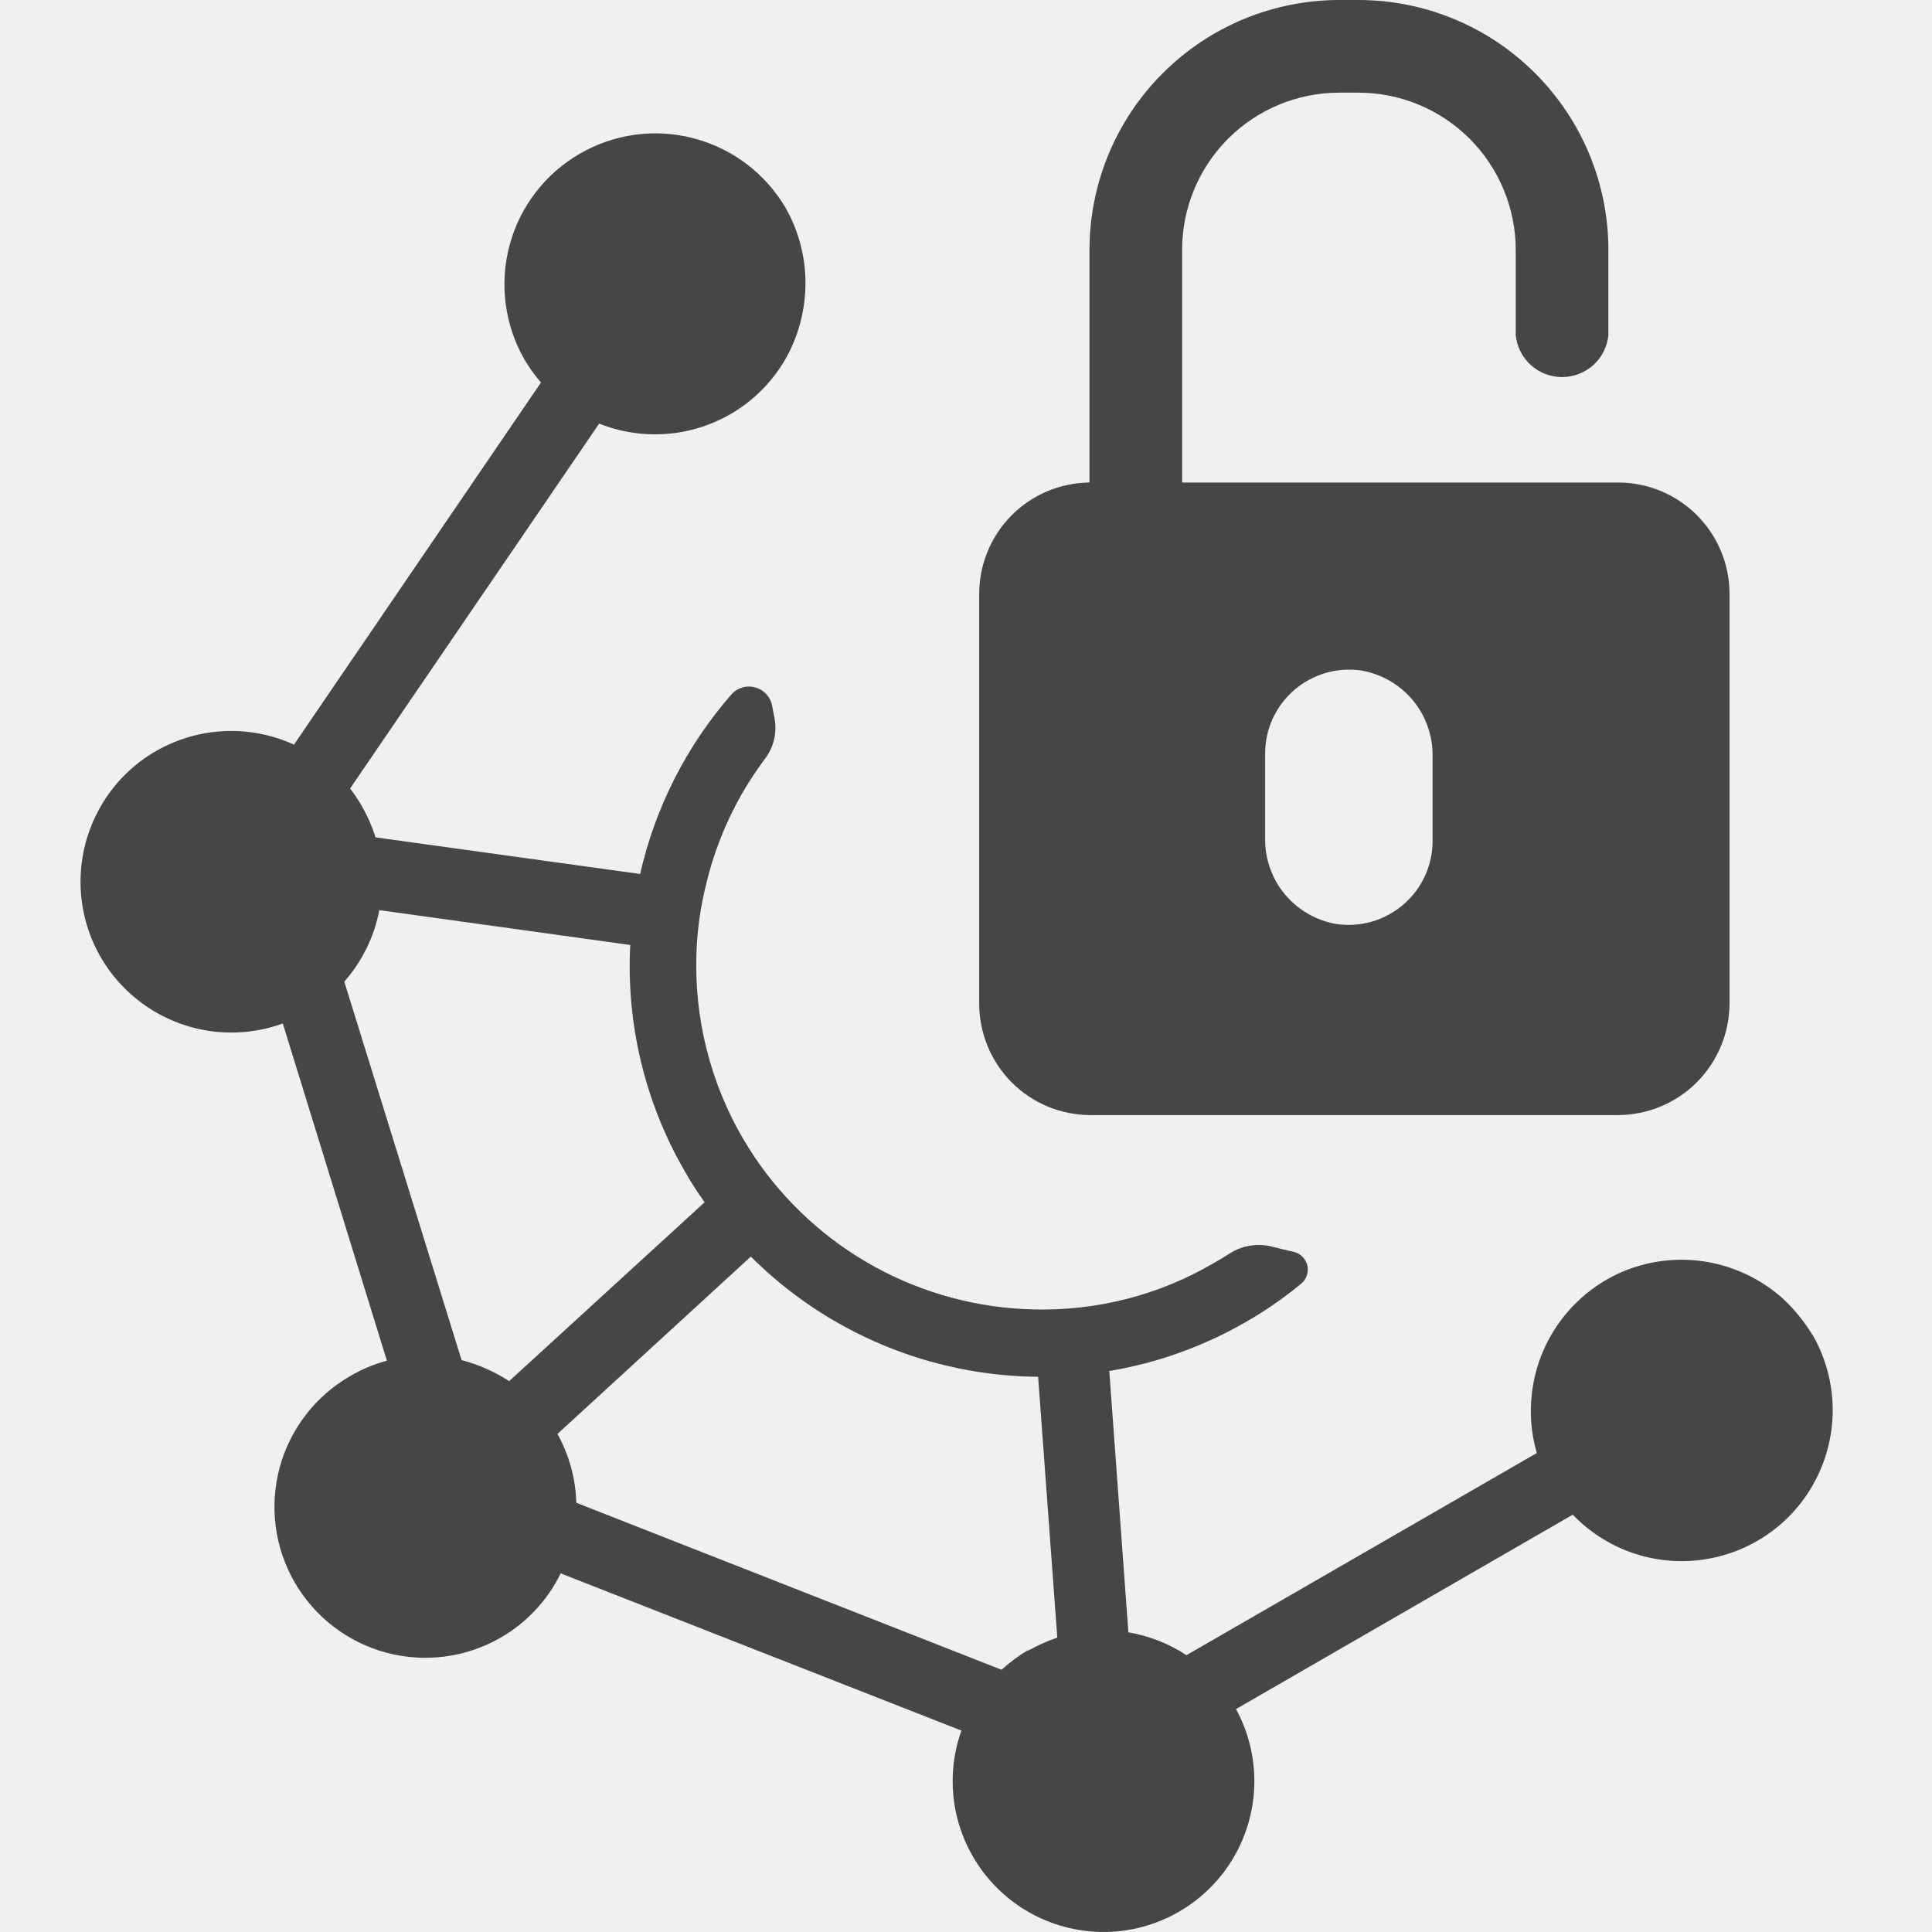
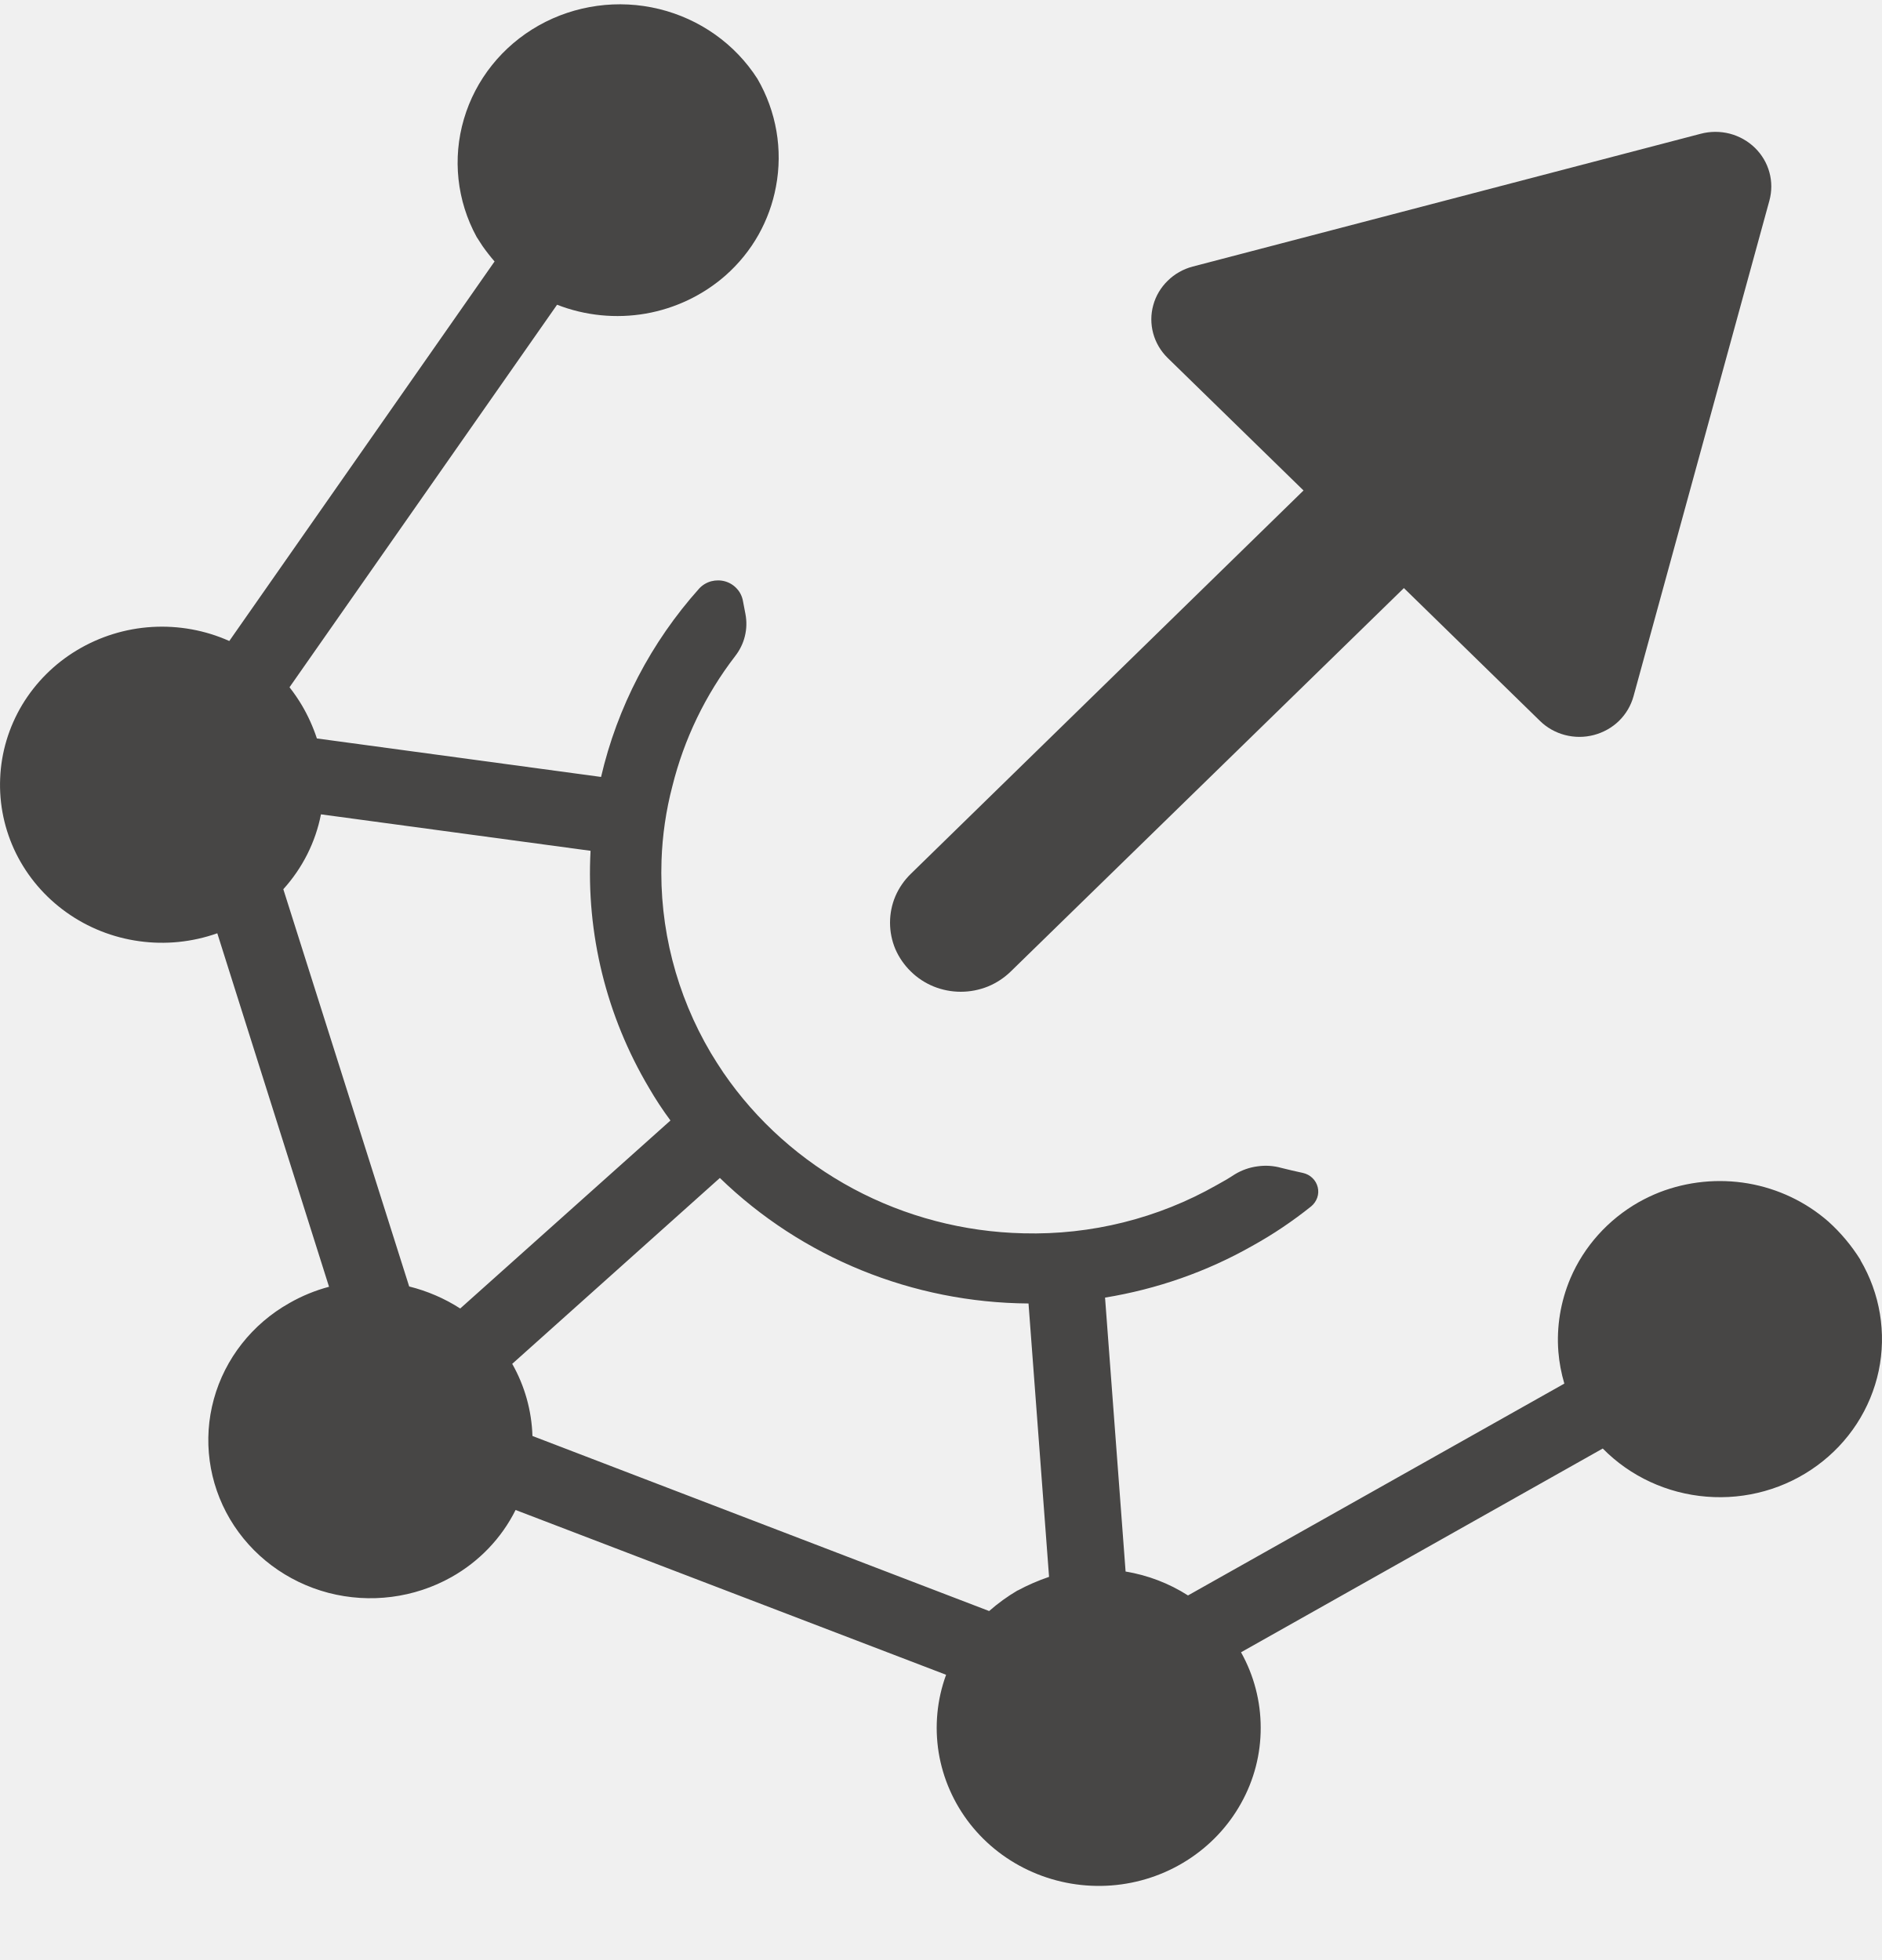
- <svg xmlns="http://www.w3.org/2000/svg" width="24" height="24" viewBox="0 0 24 24" fill="none">
-   <g clip-path="url(#clip0_624_142)">
-     <path d="M13.534 5.988V3.106C13.534 2.282 13.861 1.492 14.444 0.91C15.026 0.327 15.816 0 16.639 0L16.875 0C17.698 0 18.488 0.327 19.07 0.91C19.653 1.492 19.98 2.282 19.98 3.106V4.164C19.966 4.306 19.899 4.439 19.793 4.535C19.686 4.631 19.548 4.684 19.405 4.684C19.261 4.684 19.123 4.631 19.017 4.535C18.91 4.439 18.844 4.306 18.829 4.164V3.106C18.829 2.588 18.623 2.091 18.257 1.724C17.89 1.357 17.393 1.151 16.875 1.151H16.634C16.118 1.152 15.622 1.357 15.257 1.722C14.891 2.088 14.685 2.583 14.685 3.1V5.988C14.685 5.99 14.685 5.991 14.687 5.992C14.688 5.994 14.69 5.994 14.691 5.994H20.105C20.471 5.995 20.821 6.141 21.08 6.4C21.338 6.658 21.484 7.009 21.485 7.375V12.466C21.484 12.833 21.337 13.185 21.078 13.445C20.818 13.705 20.466 13.851 20.098 13.852H13.544C13.178 13.851 12.828 13.706 12.569 13.447C12.311 13.188 12.165 12.838 12.164 12.472V7.375C12.165 7.012 12.308 6.664 12.562 6.406C12.817 6.148 13.162 6 13.525 5.994C13.527 5.994 13.528 5.994 13.529 5.993C13.53 5.992 13.531 5.99 13.531 5.989L13.534 5.988ZM15.716 10.414C15.712 10.667 15.799 10.914 15.96 11.108C16.122 11.303 16.348 11.434 16.598 11.478C16.746 11.5 16.897 11.49 17.041 11.449C17.185 11.407 17.318 11.335 17.432 11.238C17.546 11.14 17.637 11.02 17.7 10.884C17.763 10.748 17.796 10.6 17.796 10.45V9.394C17.8 9.14 17.712 8.893 17.55 8.698C17.387 8.503 17.16 8.372 16.909 8.329C16.762 8.308 16.611 8.318 16.467 8.36C16.324 8.402 16.191 8.474 16.078 8.571C15.965 8.669 15.874 8.789 15.811 8.925C15.749 9.061 15.716 9.208 15.716 9.357V10.414Z" fill="#474645" />
-     <path d="M22.516 16.585C22.414 16.416 22.289 16.263 22.145 16.129C21.884 15.896 21.562 15.74 21.217 15.678C20.872 15.617 20.517 15.653 20.191 15.783C20.109 15.816 20.029 15.855 19.953 15.899C19.597 16.106 19.319 16.424 19.161 16.803C19.047 17.078 19 17.376 19.022 17.673C19.032 17.801 19.055 17.927 19.091 18.05L14.739 20.561C14.521 20.418 14.275 20.321 14.017 20.277L13.78 17.031C14.38 16.931 14.958 16.723 15.485 16.417C15.724 16.28 15.951 16.122 16.164 15.946C16.197 15.919 16.221 15.884 16.234 15.843C16.248 15.803 16.25 15.76 16.24 15.719C16.23 15.678 16.209 15.64 16.178 15.61C16.148 15.581 16.11 15.56 16.069 15.55C15.985 15.532 15.902 15.512 15.82 15.491C15.73 15.465 15.636 15.459 15.543 15.472C15.45 15.485 15.362 15.517 15.282 15.567C15.213 15.612 15.142 15.655 15.07 15.695C14.393 16.09 13.619 16.287 12.836 16.266C12.148 16.25 11.473 16.069 10.869 15.738C10.265 15.407 9.75 14.935 9.366 14.362C9.317 14.287 9.267 14.207 9.221 14.129C8.821 13.436 8.624 12.645 8.651 11.845C8.661 11.549 8.703 11.255 8.776 10.968C8.911 10.41 9.158 9.885 9.503 9.426C9.556 9.355 9.595 9.275 9.615 9.189C9.636 9.103 9.638 9.013 9.622 8.926C9.612 8.876 9.602 8.826 9.593 8.775C9.585 8.721 9.561 8.67 9.524 8.629C9.488 8.587 9.441 8.557 9.388 8.541C9.335 8.525 9.279 8.524 9.226 8.539C9.173 8.554 9.125 8.583 9.088 8.624C8.53 9.263 8.139 10.03 7.952 10.857L4.665 10.402C4.622 10.266 4.565 10.136 4.494 10.012C4.451 9.937 4.402 9.864 4.349 9.795L7.443 5.262C7.768 5.392 8.124 5.428 8.468 5.366C8.813 5.304 9.134 5.147 9.393 4.912C9.545 4.774 9.674 4.612 9.773 4.432C9.87 4.255 9.938 4.063 9.974 3.864C10.056 3.425 9.98 2.972 9.76 2.584C9.509 2.156 9.1 1.845 8.62 1.719C8.141 1.592 7.632 1.661 7.203 1.909C6.774 2.157 6.46 2.564 6.331 3.043C6.202 3.521 6.267 4.031 6.512 4.461C6.533 4.496 6.556 4.532 6.58 4.569C6.623 4.632 6.67 4.693 6.72 4.752L3.652 9.25C3.372 9.122 3.065 9.065 2.758 9.084C2.452 9.102 2.154 9.197 1.892 9.357C1.63 9.518 1.412 9.741 1.257 10.007C1.102 10.272 1.014 10.571 1.002 10.878C0.989 11.185 1.053 11.491 1.186 11.768C1.32 12.044 1.52 12.284 1.768 12.465C2.016 12.647 2.305 12.764 2.609 12.808C2.914 12.851 3.224 12.819 3.513 12.714L4.806 16.903C4.645 16.946 4.49 17.011 4.347 17.096C4.134 17.219 3.947 17.383 3.797 17.578C3.647 17.773 3.537 17.996 3.473 18.234C3.41 18.471 3.393 18.72 3.425 18.963C3.457 19.208 3.537 19.443 3.66 19.656C3.783 19.869 3.947 20.056 4.142 20.206C4.338 20.356 4.56 20.466 4.798 20.53C5.036 20.593 5.284 20.61 5.528 20.578C5.772 20.546 6.007 20.466 6.22 20.343C6.543 20.157 6.802 19.879 6.965 19.545L11.943 21.498C11.838 21.792 11.809 22.108 11.857 22.417C11.906 22.726 12.031 23.017 12.221 23.265C12.411 23.513 12.66 23.71 12.945 23.837C13.231 23.964 13.543 24.018 13.855 23.994C14.166 23.97 14.467 23.867 14.729 23.697C14.991 23.527 15.206 23.294 15.355 23.02C15.504 22.745 15.582 22.438 15.582 22.125C15.582 21.813 15.504 21.505 15.354 21.231L19.537 18.816C19.855 19.147 20.282 19.35 20.738 19.387C21.195 19.424 21.65 19.293 22.016 19.019C22.383 18.744 22.636 18.344 22.728 17.895C22.821 17.447 22.745 16.98 22.517 16.582L22.516 16.585ZM6.325 17.157C6.143 17.038 5.944 16.95 5.734 16.896L4.277 12.194C4.499 11.942 4.649 11.636 4.712 11.306L7.829 11.739C7.778 12.722 8.013 13.698 8.506 14.549C8.581 14.682 8.664 14.811 8.753 14.935L6.325 17.157ZM12.771 20.498C12.653 20.569 12.543 20.65 12.441 20.742L7.159 18.668C7.151 18.368 7.07 18.075 6.925 17.813L9.327 15.61C10.275 16.556 11.557 17.092 12.896 17.103L13.134 20.343C13.008 20.386 12.887 20.441 12.771 20.505" fill="#474645" />
-   </g>
-   <defs>
-     <clipPath id="clip0_624_142">
-       <rect width="21.766" height="24" fill="white" transform="translate(1)" />
-     </clipPath>
-   </defs>
+ <svg xmlns="http://www.w3.org/2000/svg" width="24" height="25" viewBox="0 0 24 25" fill="none">
+   <path d="M23.726 16.071C23.613 15.89 23.476 15.725 23.316 15.581C23.028 15.329 22.674 15.161 22.293 15.095C21.913 15.03 21.521 15.069 21.162 15.208C21.071 15.244 20.983 15.286 20.899 15.333C20.507 15.556 20.2 15.898 20.026 16.306C19.901 16.602 19.848 16.923 19.873 17.242C19.884 17.379 19.91 17.515 19.949 17.648L15.15 20.35C14.909 20.196 14.638 20.092 14.354 20.045L14.092 16.551C14.754 16.443 15.392 16.22 15.972 15.89C16.236 15.744 16.486 15.575 16.721 15.387C16.756 15.358 16.783 15.319 16.798 15.276C16.813 15.233 16.815 15.187 16.804 15.142C16.793 15.098 16.77 15.057 16.736 15.025C16.703 14.993 16.661 14.971 16.616 14.961C16.524 14.941 16.432 14.92 16.341 14.897C16.242 14.869 16.138 14.862 16.036 14.877C15.934 14.89 15.836 14.925 15.748 14.978C15.672 15.028 15.594 15.074 15.514 15.117C14.768 15.541 13.915 15.754 13.051 15.731C12.292 15.714 11.547 15.519 10.882 15.163C10.216 14.806 9.647 14.298 9.225 13.682C9.17 13.601 9.116 13.515 9.065 13.431C8.624 12.685 8.406 11.834 8.436 10.973C8.447 10.655 8.493 10.338 8.574 10.029C8.723 9.428 8.995 8.863 9.375 8.369C9.434 8.293 9.477 8.206 9.499 8.114C9.522 8.021 9.524 7.925 9.506 7.831C9.496 7.777 9.485 7.723 9.475 7.669C9.465 7.61 9.439 7.555 9.399 7.511C9.359 7.466 9.307 7.433 9.249 7.416C9.19 7.399 9.128 7.399 9.07 7.414C9.011 7.43 8.958 7.462 8.917 7.506C8.302 8.193 7.872 9.019 7.665 9.91L4.041 9.419C3.993 9.273 3.93 9.133 3.852 9C3.804 8.919 3.751 8.841 3.692 8.766L7.104 3.887C7.463 4.027 7.854 4.066 8.235 4C8.615 3.933 8.968 3.764 9.255 3.511C9.422 3.363 9.564 3.188 9.673 2.994C9.78 2.803 9.855 2.597 9.895 2.382C9.985 1.91 9.901 1.422 9.659 1.005C9.375 0.561 8.925 0.242 8.405 0.115C7.885 -0.012 7.334 0.064 6.87 0.325C6.406 0.587 6.064 1.014 5.916 1.518C5.768 2.021 5.826 2.56 6.078 3.022C6.101 3.059 6.126 3.098 6.153 3.138C6.201 3.206 6.252 3.272 6.307 3.335L2.924 8.176C2.616 8.038 2.277 7.977 1.939 7.997C1.601 8.017 1.273 8.119 0.984 8.292C0.695 8.465 0.455 8.705 0.283 8.99C0.112 9.276 0.015 9.598 0.002 9.929C-0.012 10.259 0.058 10.588 0.205 10.886C0.353 11.184 0.573 11.442 0.847 11.637C1.12 11.832 1.439 11.959 1.775 12.005C2.11 12.052 2.452 12.017 2.771 11.904L4.196 16.413C4.019 16.46 3.849 16.53 3.69 16.621C3.216 16.888 2.869 17.329 2.727 17.846C2.585 18.362 2.659 18.913 2.933 19.377C3.207 19.84 3.659 20.178 4.188 20.317C4.718 20.455 5.282 20.383 5.757 20.116C6.111 19.917 6.396 19.619 6.575 19.26L12.065 21.362C11.949 21.679 11.917 22.019 11.97 22.352C12.024 22.684 12.162 22.998 12.371 23.265C12.581 23.532 12.855 23.743 13.17 23.88C13.485 24.017 13.829 24.075 14.173 24.049C14.516 24.023 14.848 23.913 15.136 23.73C15.425 23.547 15.663 23.296 15.827 23C15.992 22.705 16.078 22.374 16.077 22.037C16.077 21.701 15.991 21.37 15.826 21.075L20.439 18.476C20.789 18.832 21.26 19.05 21.763 19.09C22.267 19.131 22.768 18.99 23.172 18.694C23.577 18.398 23.856 17.968 23.958 17.485C24.059 17.002 23.976 16.499 23.724 16.072L23.726 16.071ZM5.869 16.69C5.67 16.562 5.45 16.467 5.218 16.409L3.613 11.342C3.858 11.071 4.024 10.741 4.093 10.387L7.531 10.852C7.474 11.91 7.733 12.961 8.277 13.877C8.36 14.02 8.451 14.159 8.55 14.292L5.869 16.69ZM12.977 20.286C12.848 20.362 12.726 20.45 12.614 20.549L6.79 18.316C6.78 17.994 6.692 17.678 6.532 17.396L9.18 15.025C10.227 16.041 11.64 16.616 13.116 16.626L13.378 20.113C13.24 20.16 13.106 20.218 12.978 20.287" fill="#474645" />
+   <path d="M11.615 11.146L16.623 6.256L14.889 4.564C14.801 4.477 14.738 4.37 14.706 4.252C14.674 4.134 14.674 4.01 14.707 3.892C14.739 3.774 14.803 3.667 14.891 3.581C14.979 3.494 15.089 3.432 15.21 3.4L21.689 1.706C21.81 1.674 21.938 1.674 22.059 1.705C22.18 1.737 22.291 1.799 22.38 1.886C22.468 1.972 22.532 2.08 22.564 2.198C22.597 2.317 22.596 2.441 22.564 2.559L20.831 8.882C20.798 9 20.735 9.108 20.646 9.195C20.558 9.281 20.447 9.343 20.326 9.375C20.205 9.407 20.078 9.407 19.956 9.375C19.835 9.343 19.725 9.281 19.637 9.194L17.903 7.501L12.89 12.391C12.806 12.473 12.707 12.538 12.598 12.583C12.488 12.627 12.371 12.65 12.252 12.65C12.134 12.65 12.016 12.627 11.907 12.583C11.797 12.538 11.698 12.473 11.615 12.391C11.531 12.309 11.464 12.212 11.418 12.106C11.373 11.999 11.35 11.884 11.35 11.769C11.35 11.653 11.373 11.538 11.418 11.432C11.464 11.325 11.531 11.228 11.615 11.146" fill="#474645" />
</svg>
